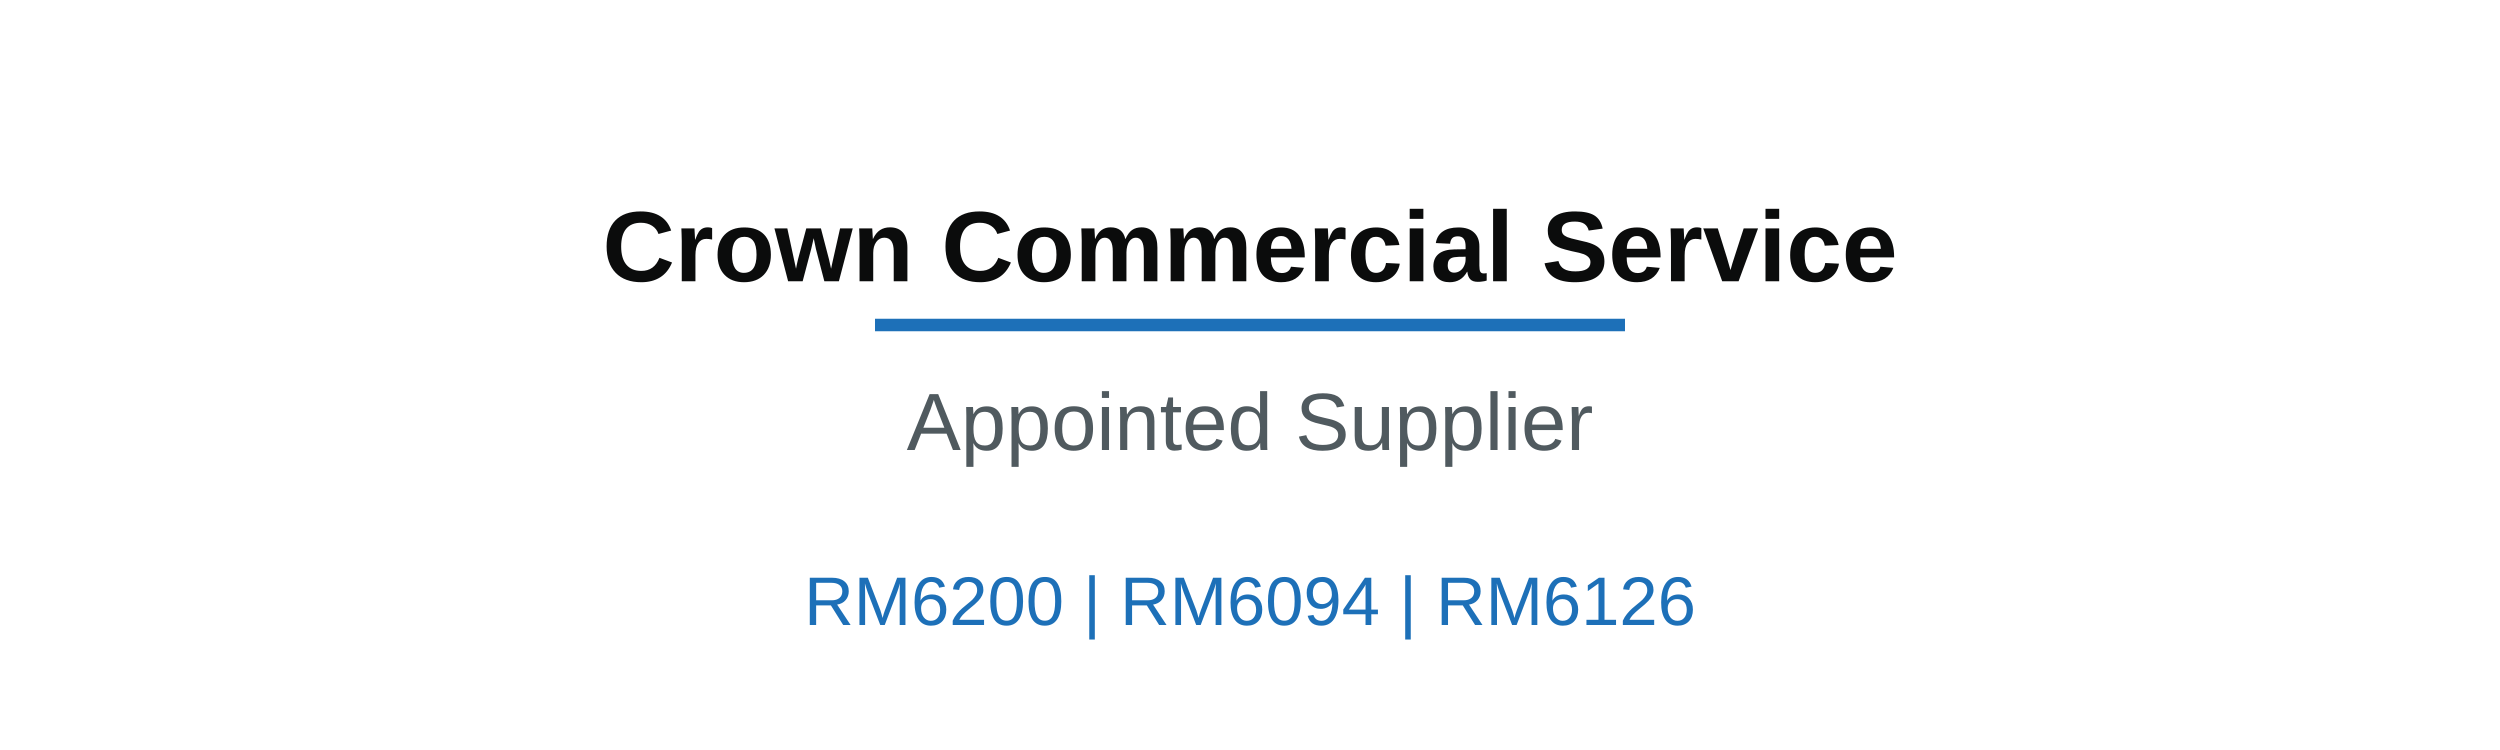
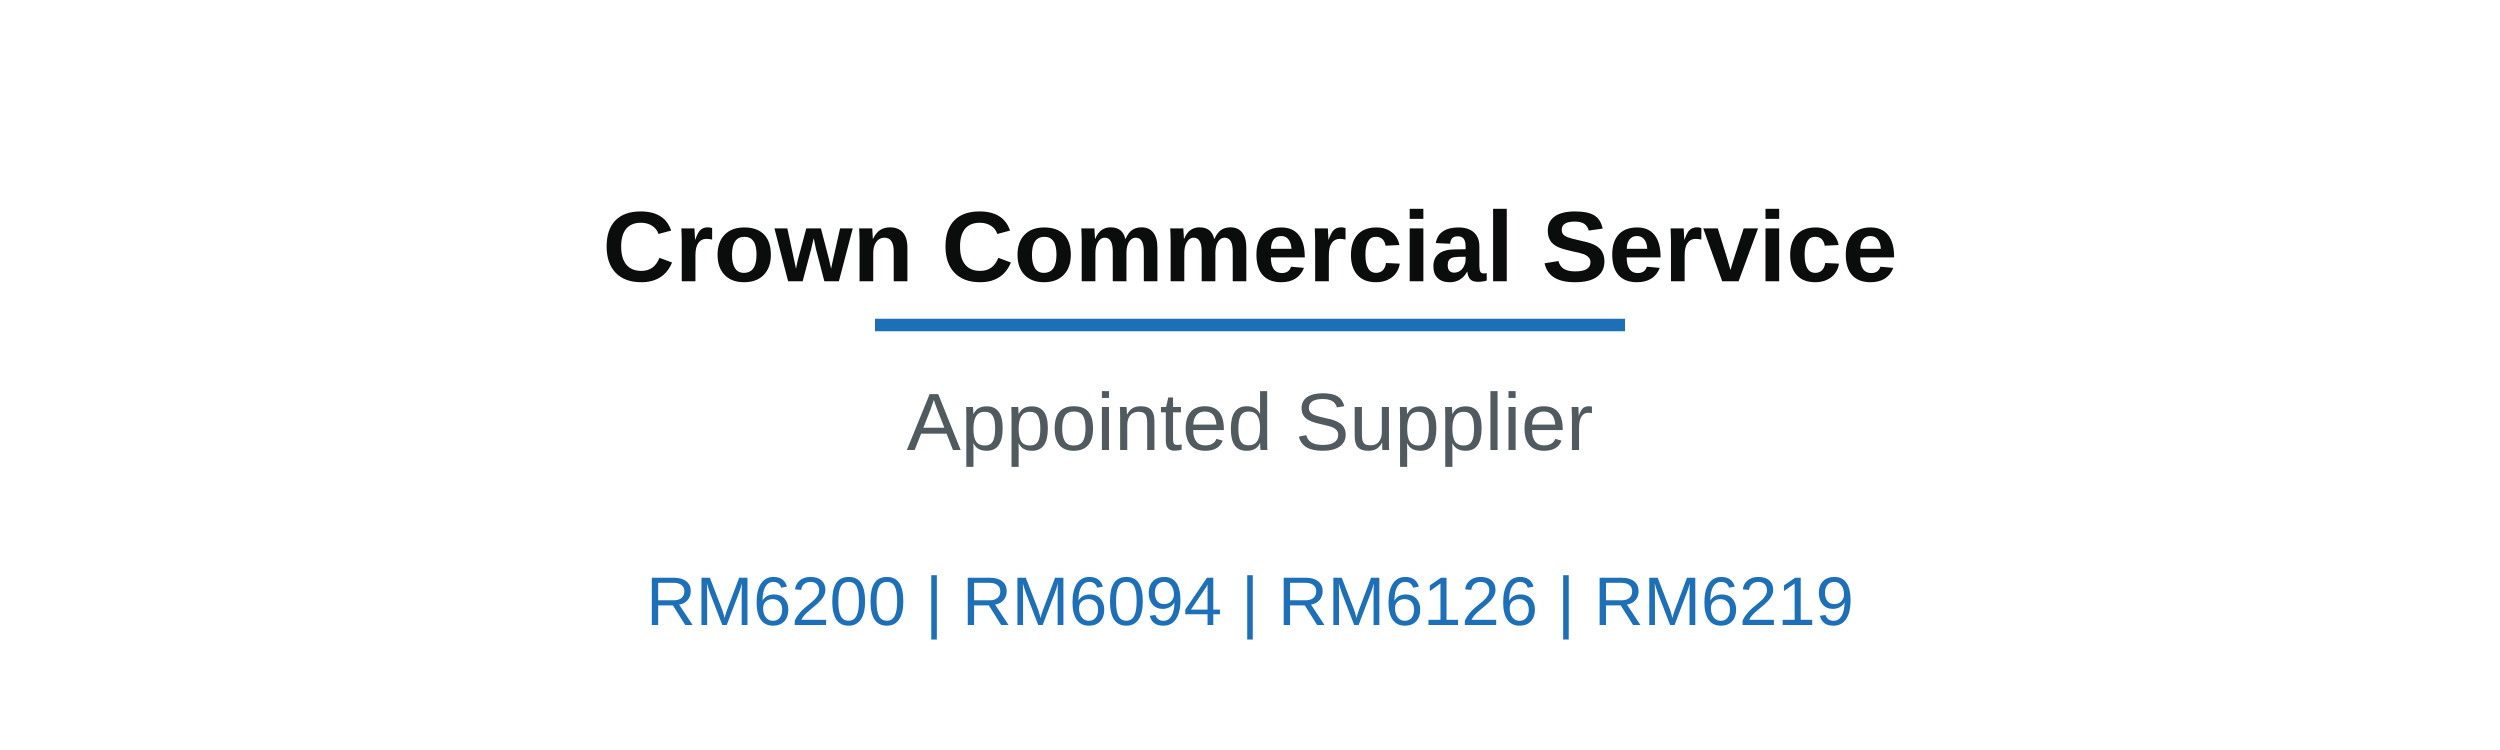
<svg xmlns="http://www.w3.org/2000/svg" viewBox="0 0 400 120">
  <rect width="400" height="120" fill="none" />
  <text x="200" y="45" text-anchor="middle" font-family="Arial, Helvetica, sans-serif" font-size="16" font-weight="bold" fill="#0b0c0c">Crown Commercial Service</text>
  <text x="200" y="72" text-anchor="middle" font-family="Arial, Helvetica, sans-serif" font-size="13" fill="#505a5f">Appointed Supplier</text>
  <line x1="140" y1="52" x2="260" y2="52" stroke="#1d70b8" stroke-width="2" />
-   <text x="200" y="100" text-anchor="middle" font-family="Arial, Helvetica, sans-serif" font-size="11" fill="#1d70b8">RM6200 | RM6094 | RM6126</text>
+   <text x="200" y="100" text-anchor="middle" font-family="Arial, Helvetica, sans-serif" font-size="11" fill="#1d70b8">RM6200 | RM6094 | RM6126 | RM6219</text>
</svg>
